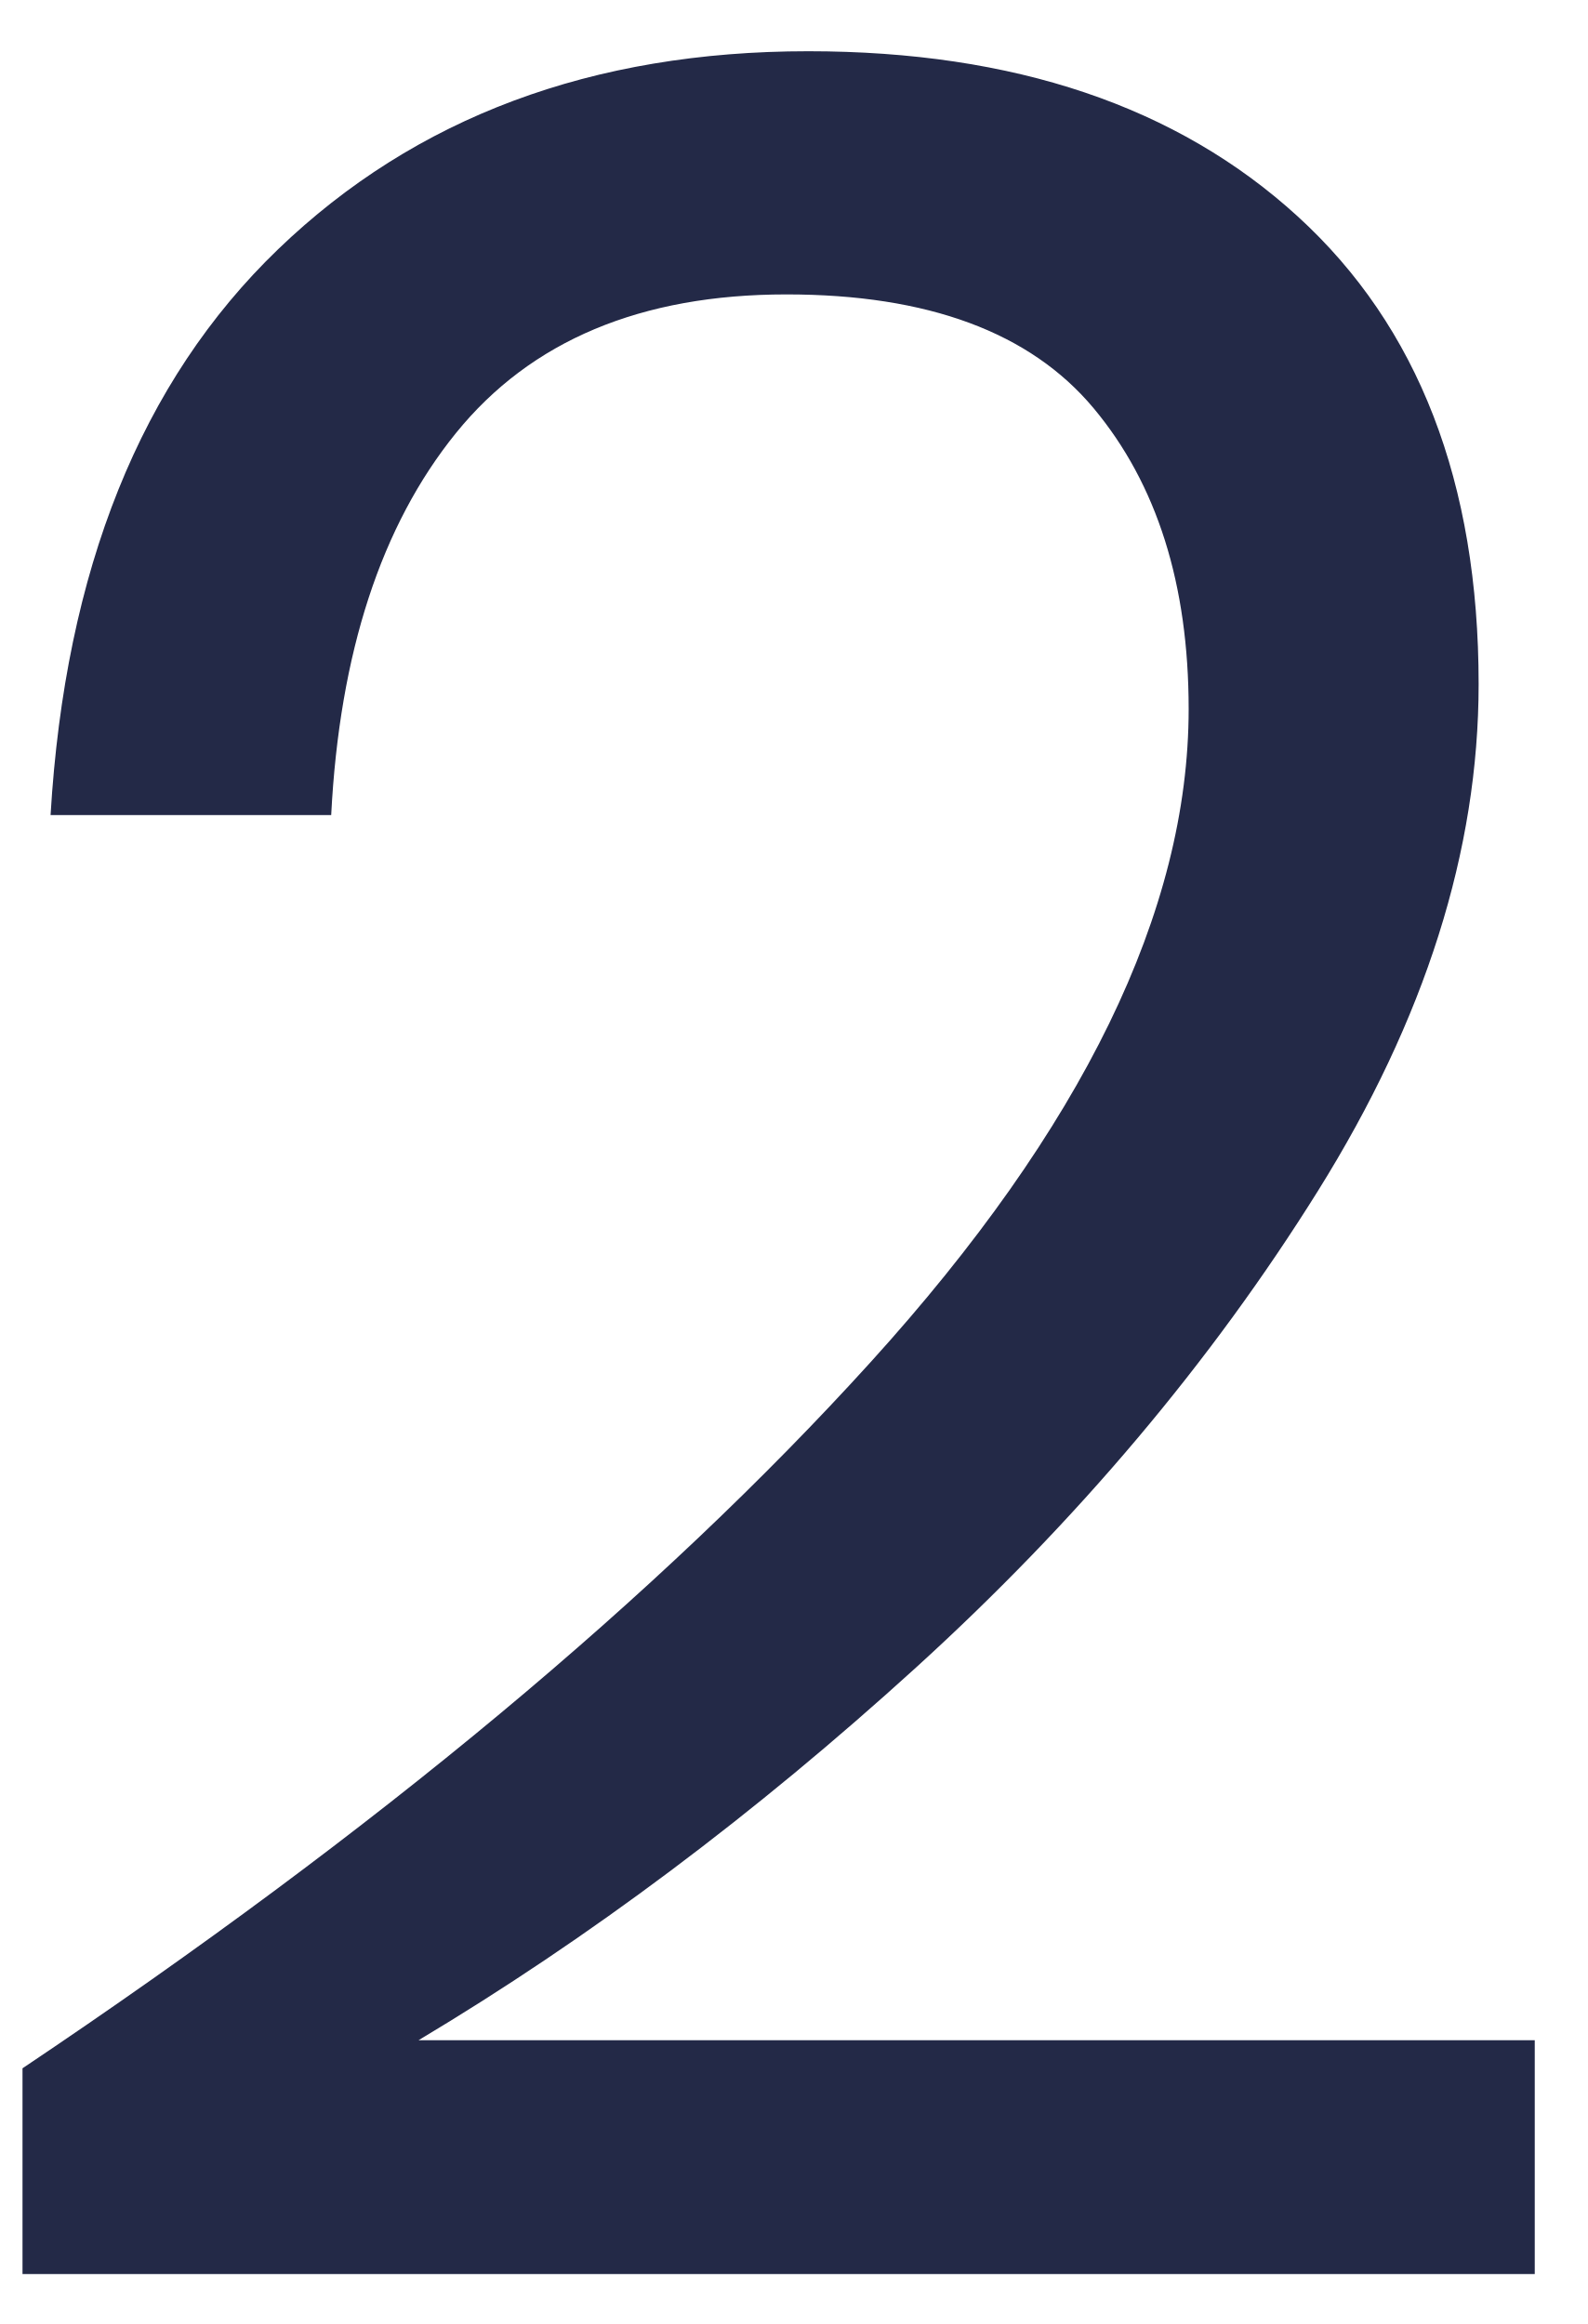
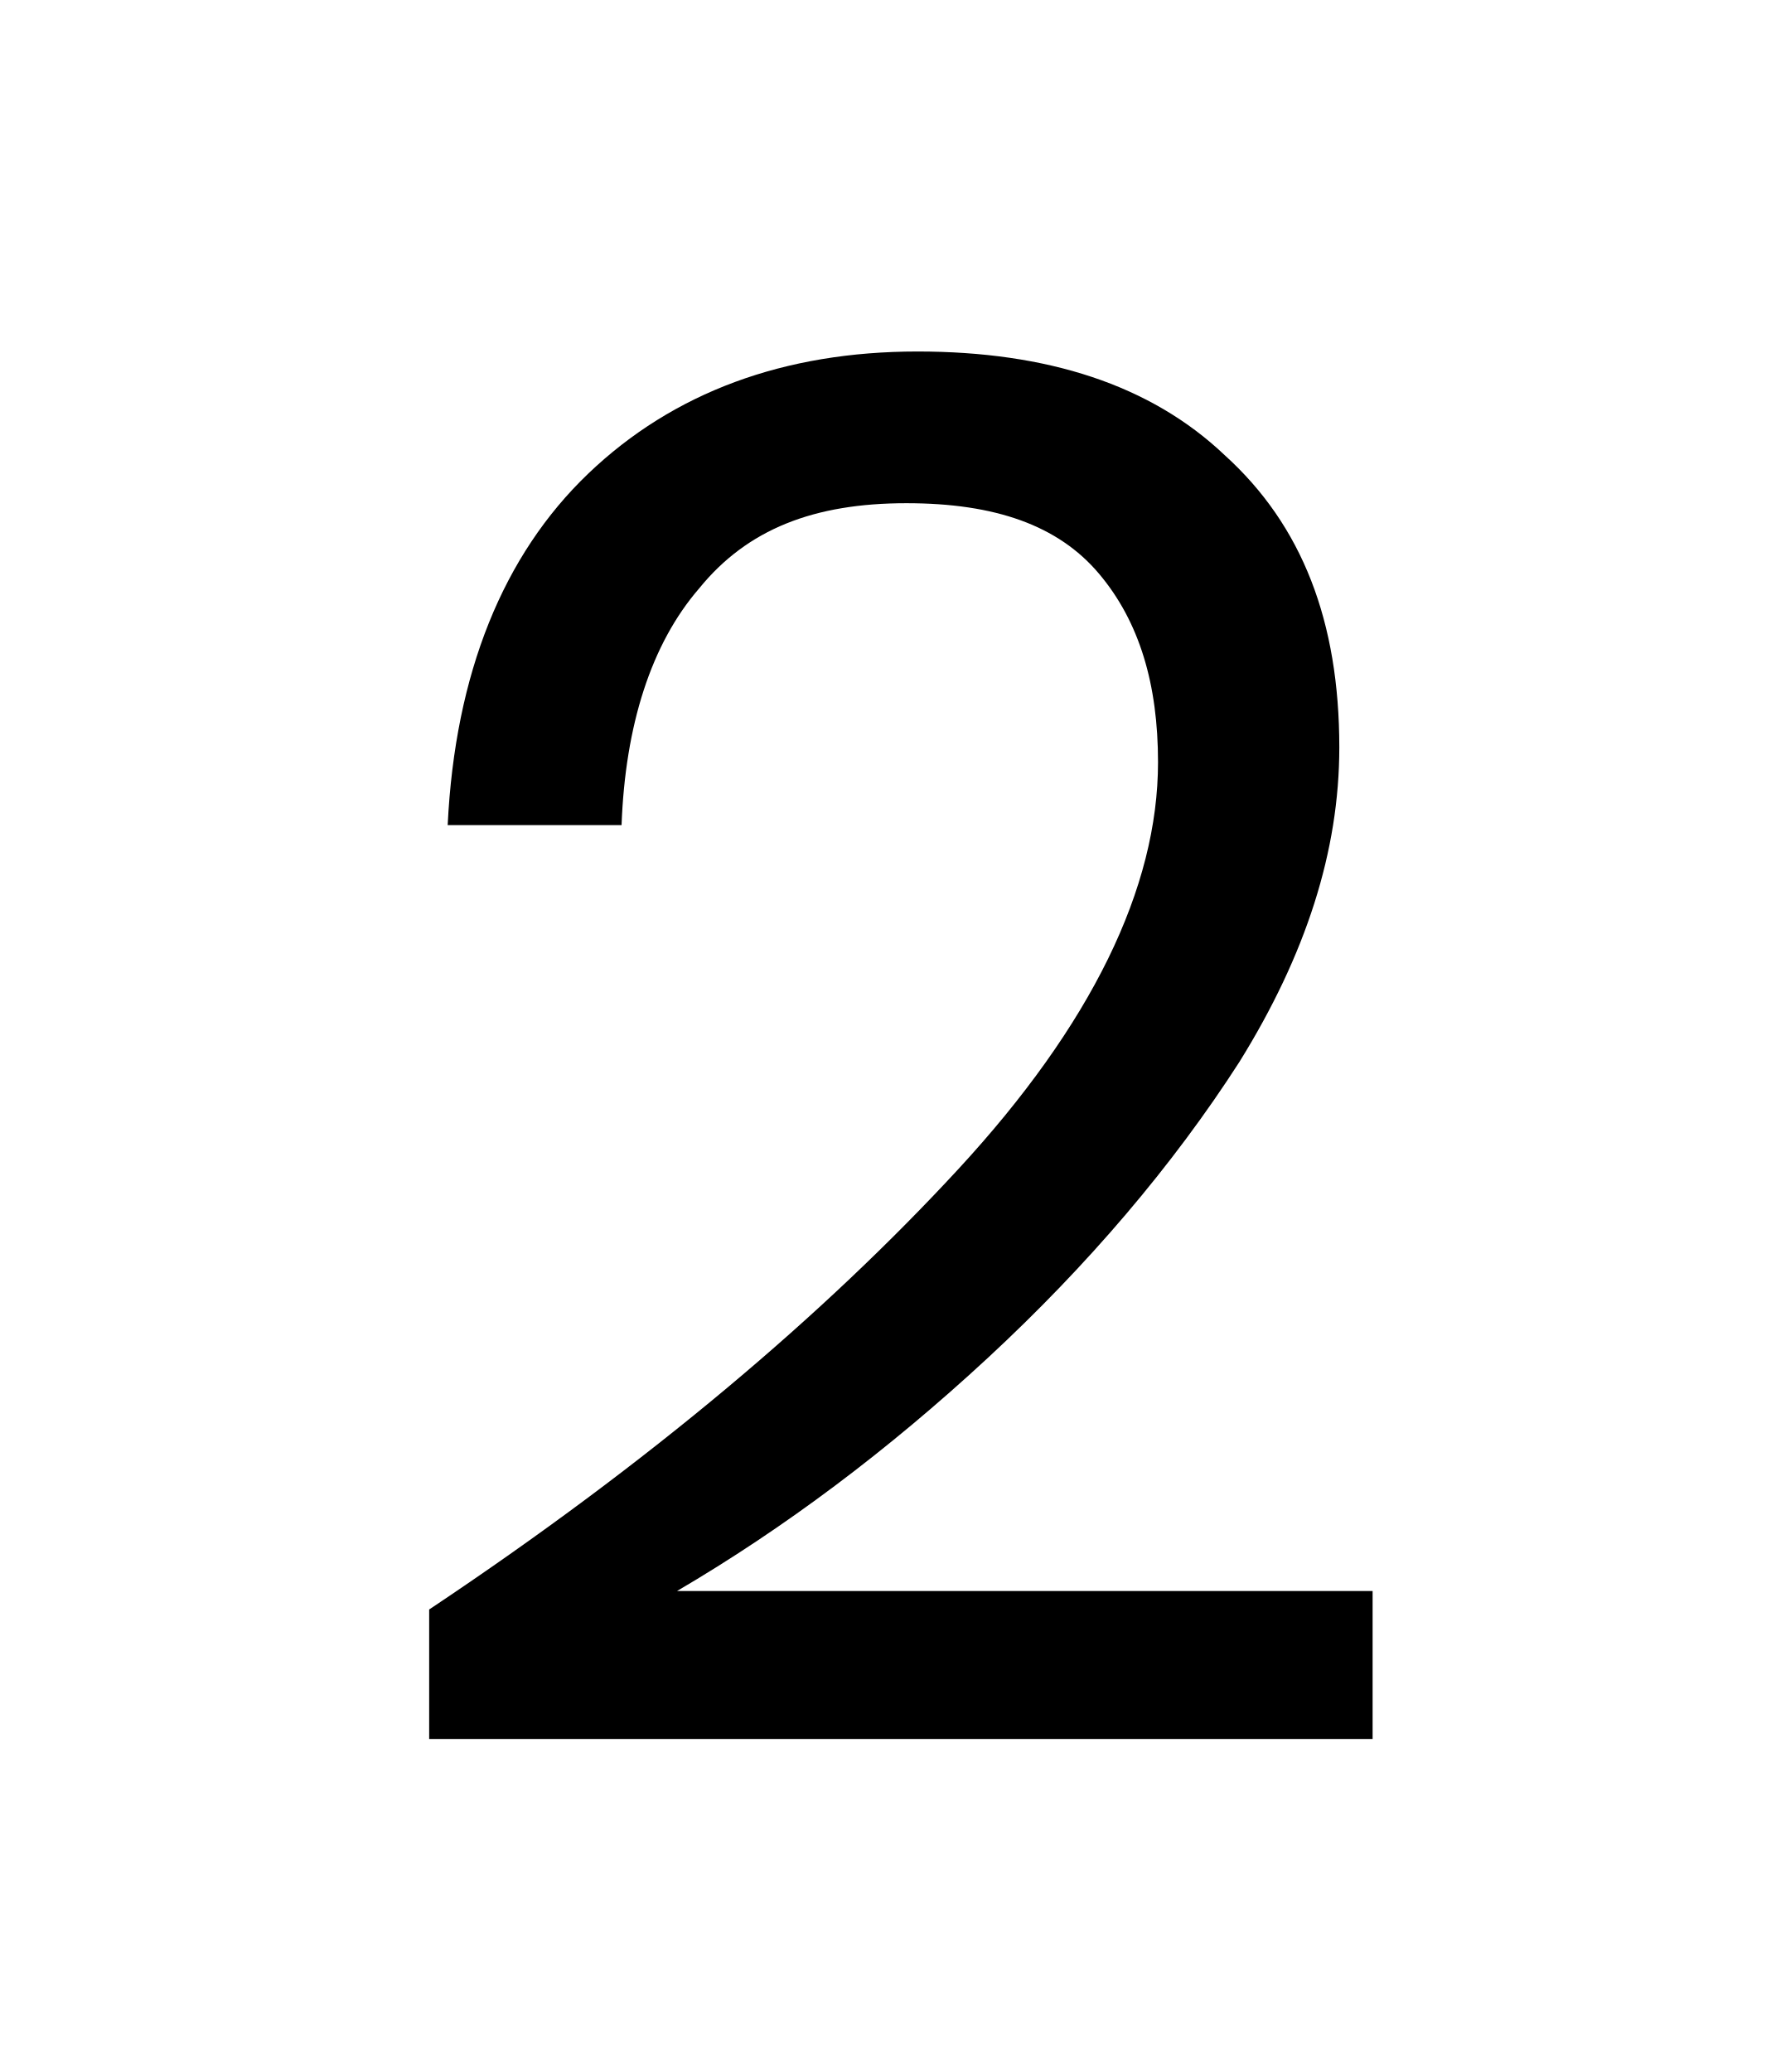
- <svg xmlns="http://www.w3.org/2000/svg" width="28px" height="41px" viewBox="0 0 28 41" version="1.1">
-   <g id="iphone8" stroke="none" stroke-width="1" fill="none" fill-rule="evenodd">
-     <g id="Artboard" transform="translate(-94, -444)" fill="#232947" fill-rule="nonzero">
-       <path d="M121.072,484.119 L121.072,479.994 L101.382,479.994 C104.389,478.197 107.313,476.006 110.155,473.421 C112.997,470.836 115.362,468.031 117.25,465.006 C119.138,461.981 120.082,459.002 120.082,456.069 C120.082,452.512 119.019,449.762 116.892,447.819 C114.766,445.876 111.887,444.904 108.257,444.904 C104.444,444.904 101.327,446.068 98.907,448.396 C96.487,450.725 95.149,454.052 94.892,458.379 L94.892,458.379 L99.842,458.379 C99.989,455.519 100.722,453.273 102.042,451.641 C103.362,450.01 105.306,449.194 107.872,449.194 C110.366,449.194 112.172,449.863 113.29,451.201 C114.408,452.54 114.967,454.309 114.967,456.509 C114.967,460.066 113.097,463.906 109.357,468.031 C105.617,472.156 100.631,476.309 94.397,480.489 L94.397,480.489 L94.397,484.119 L121.072,484.119 Z" id="2" />
+ <svg xmlns="http://www.w3.org/2000/svg" version="1.1" id="Layer_1" x="0px" y="0px" viewBox="0 0 48 56" style="enable-background:new 0 0 48 56;" xml:space="preserve">
+   <g id="iphone8">
+     <g id="Artboard" transform="translate(-94, -444)">
+       <path id="_x32_" d="M131.1,490.9V487h-18.8c2.9-1.7,5.7-3.8,8.4-6.3c2.7-2.5,5-5.2,6.8-8c1.8-2.9,2.7-5.7,2.7-8.5    c0-3.4-1-6-3.1-7.9c-2-1.9-4.8-2.8-8.3-2.8c-3.6,0-6.6,1.1-8.9,3.3c-2.3,2.2-3.6,5.4-3.8,9.5l0,0h4.7c0.1-2.7,0.8-4.9,2.1-6.4    c1.3-1.6,3.1-2.3,5.6-2.3c2.4,0,4.1,0.6,5.2,1.9c1.1,1.3,1.6,3,1.6,5.1c0,3.4-1.8,7.1-5.4,11c-3.6,3.9-8.3,7.9-14.3,11.9l0,0v3.5    H131.1z" />
    </g>
  </g>
</svg>
